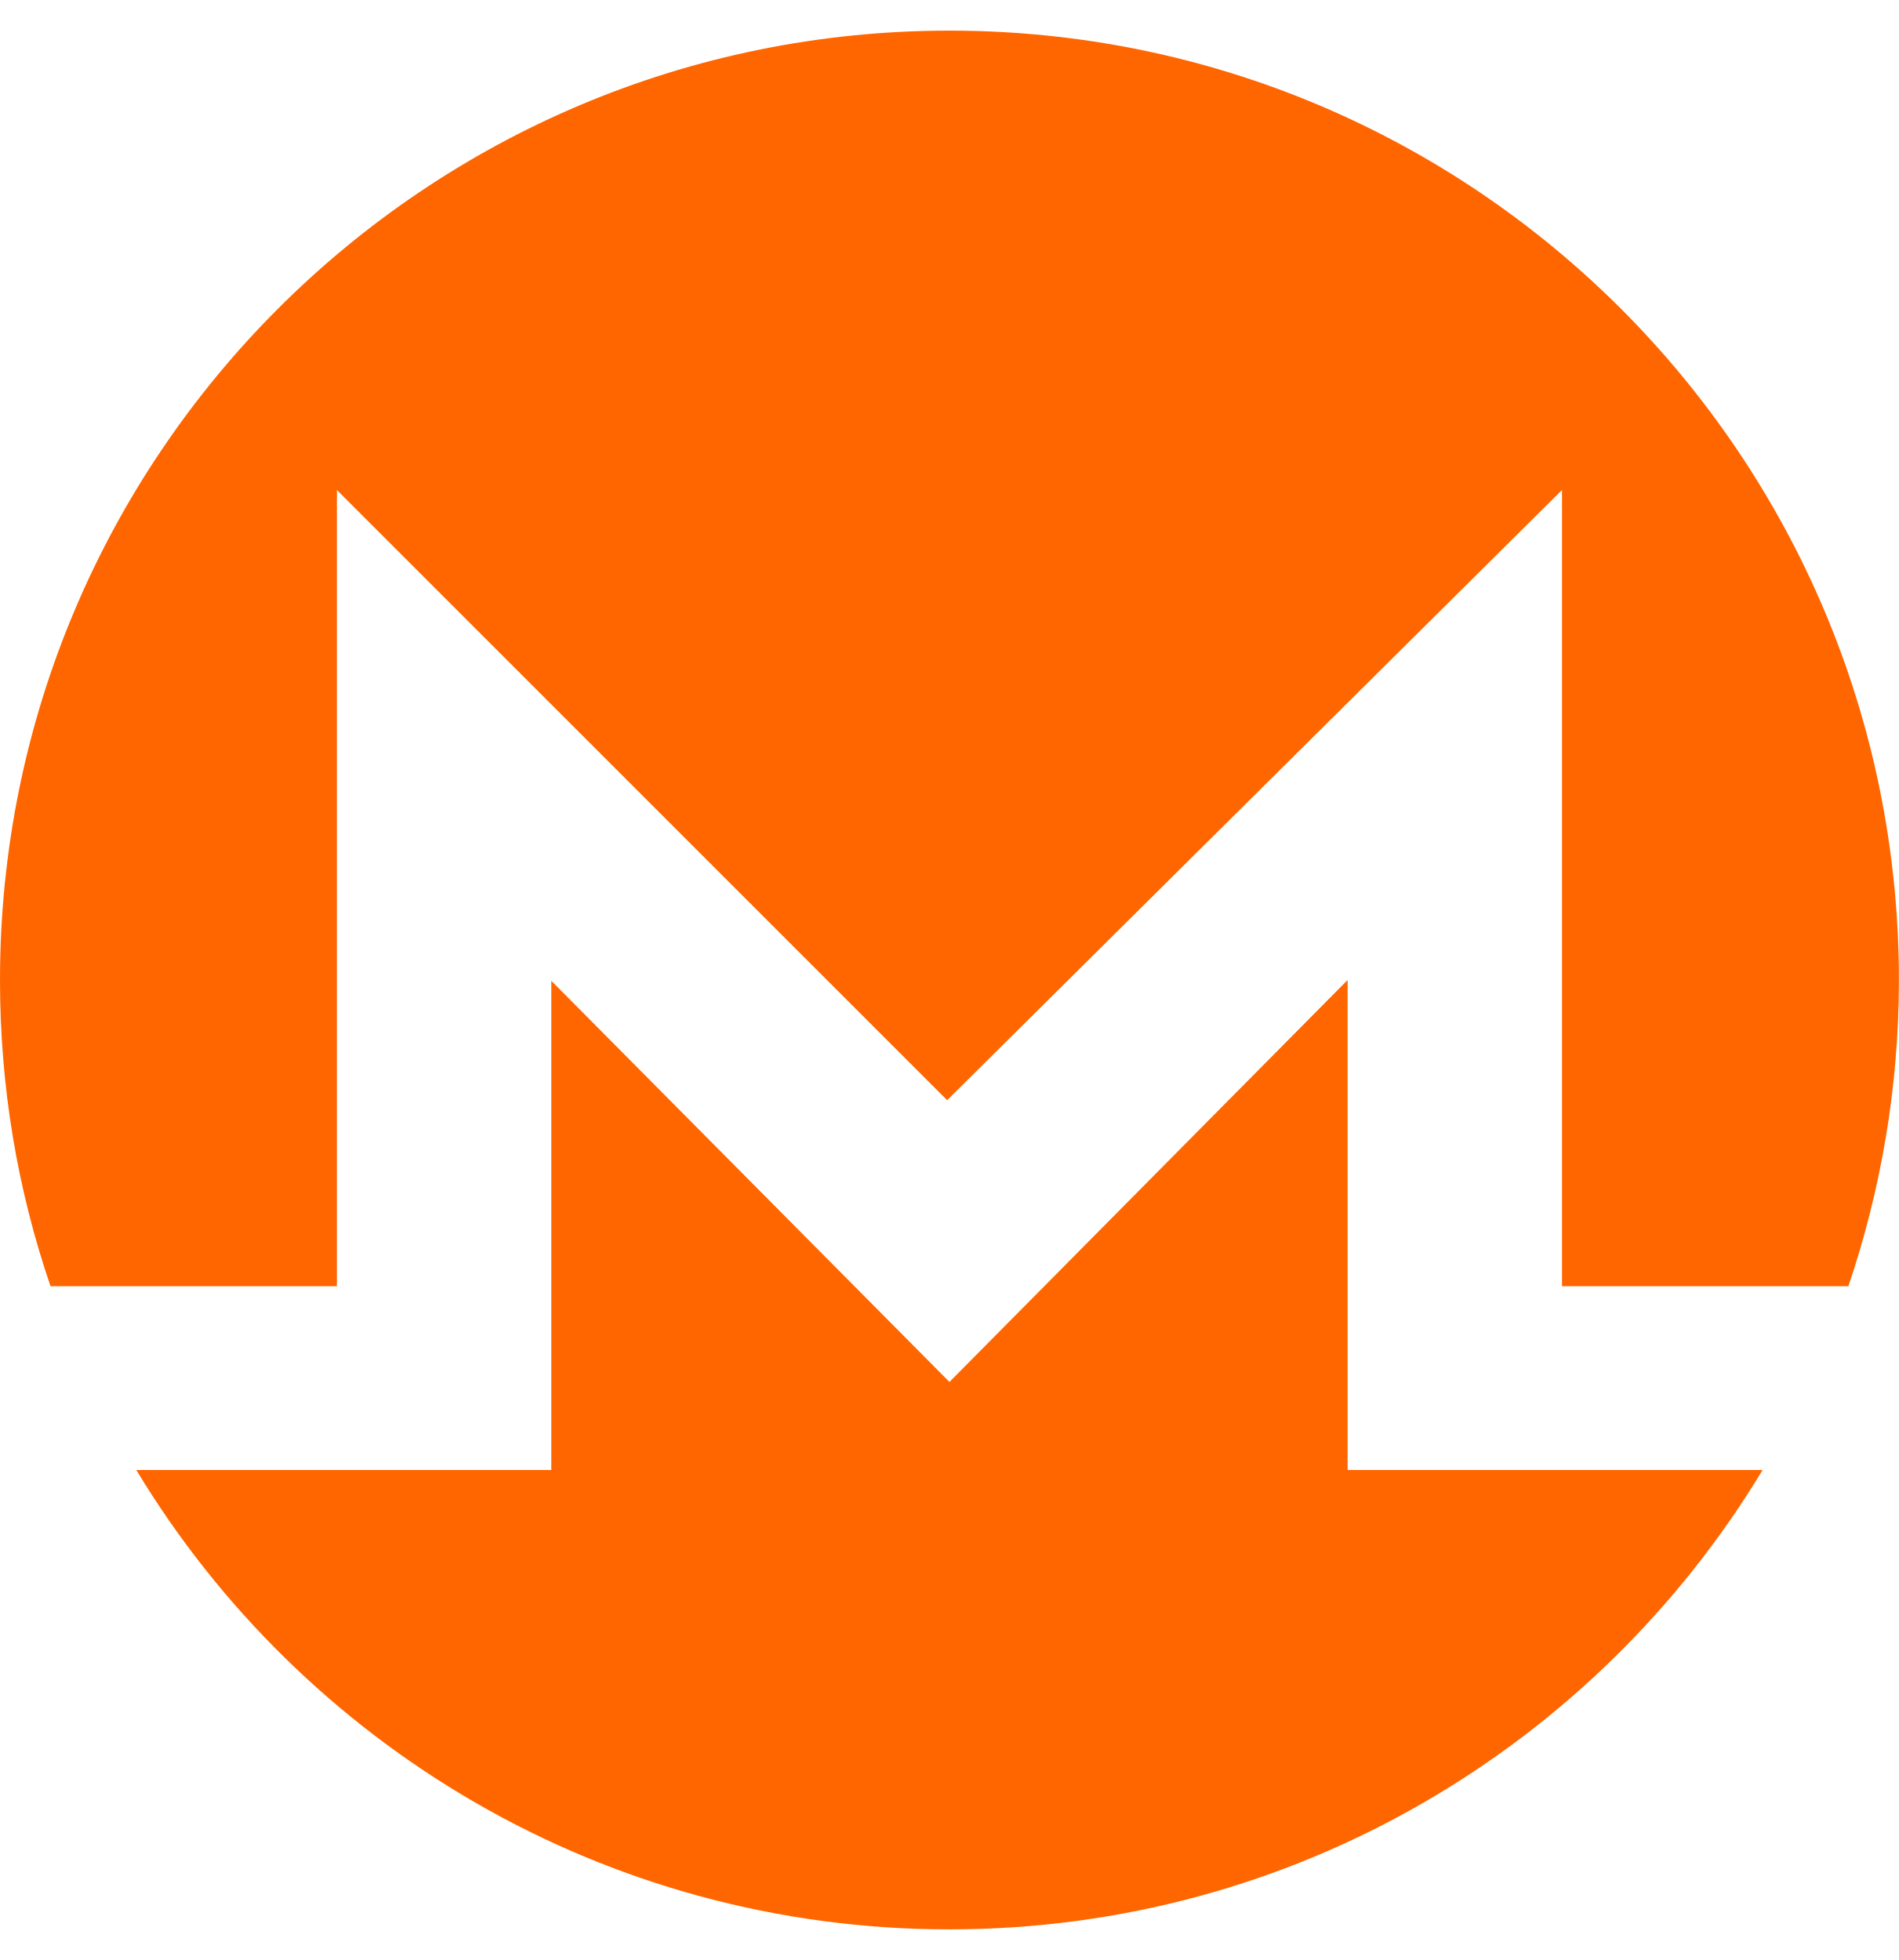
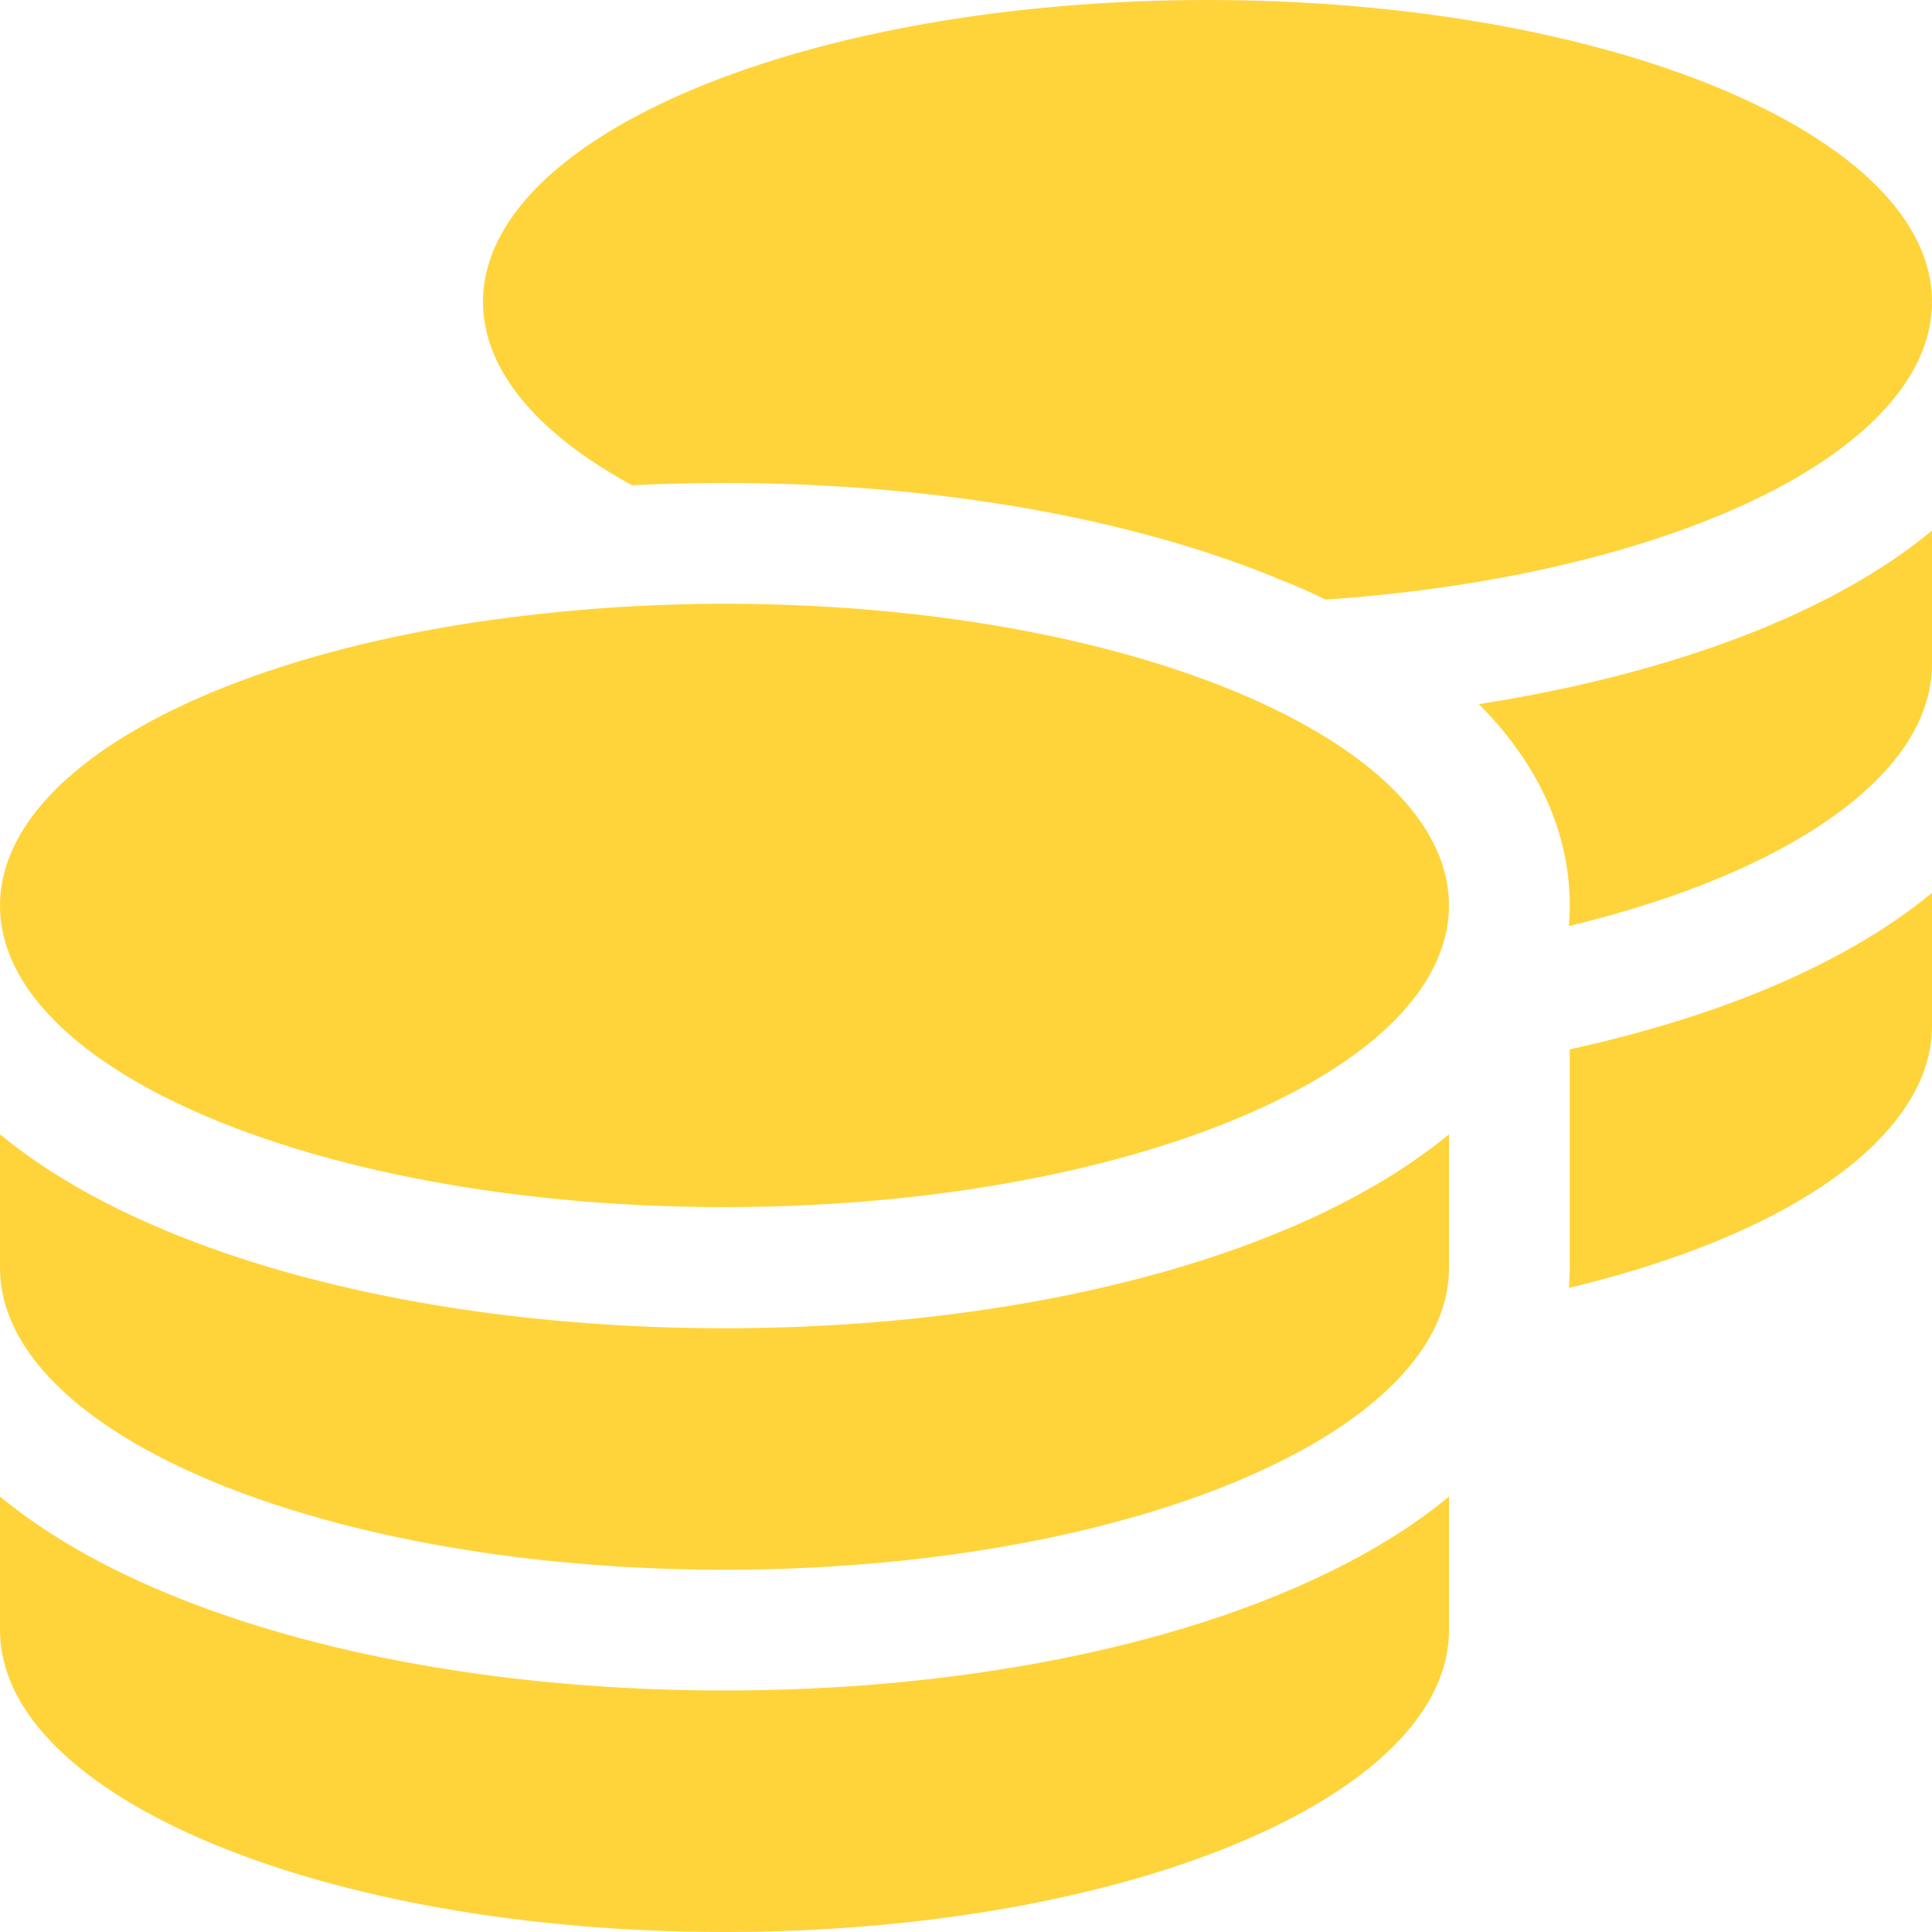
- <svg xmlns="http://www.w3.org/2000/svg" viewBox="0 0 496 512">
-   <path fill="#ff6600" d="M352 384h108.4C417 455.9 338.1 504 248 504S79 455.9 35.6 384H144V256.2L248 361l104-105v128zM88 336V128l159.4 159.4L408 128v208h74.8c8.5-25.1 13.2-52 13.2-80C496 119 385 8 248 8S0 119 0 256c0 28 4.6 54.9 13.2 80H88z" />
+ <svg xmlns="http://www.w3.org/2000/svg" viewBox="0 0 512 512">
+   <path fill="#FFD43B" d="M512 80c0 18-14.3 34.6-38.4 48c-29.1 16.1-72.5 27.5-122.3 30.9c-3.7-1.8-7.4-3.5-11.3-5C300.6 137.4 248.2 128 192 128c-8.3 0-16.4 .2-24.5 .6l-1.1-.6C142.3 114.6 128 98 128 80c0-44.2 86-80 192-80S512 35.8 512 80zM160.7 161.1c10.2-.7 20.7-1.1 31.3-1.1c62.2 0 117.4 12.3 152.5 31.4C369.3 204.9 384 221.7 384 240c0 4-.7 7.9-2.1 11.7c-4.6 13.2-17 25.3-35 35.5c0 0 0 0 0 0c-.1 .1-.3 .1-.4 .2c0 0 0 0 0 0s0 0 0 0c-.3 .2-.6 .3-.9 .5c-35 19.4-90.8 32-153.6 32c-59.6 0-112.9-11.3-148.2-29.1c-1.9-.9-3.7-1.9-5.5-2.9C14.3 274.6 0 258 0 240c0-34.8 53.4-64.5 128-75.4c10.5-1.5 21.4-2.7 32.7-3.5zM416 240c0-21.9-10.6-39.9-24.1-53.4c28.3-4.4 54.2-11.4 76.2-20.5c16.3-6.8 31.5-15.2 43.9-25.5l0 35.4c0 19.3-16.5 37.1-43.8 50.9c-14.6 7.4-32.4 13.7-52.4 18.5c.1-1.8 .2-3.5 .2-5.3zm-32 96c0 18-14.3 34.6-38.4 48c-1.8 1-3.6 1.9-5.5 2.9C304.9 404.7 251.6 416 192 416c-62.8 0-118.6-12.6-153.6-32C14.3 370.6 0 354 0 336l0-35.4c12.5 10.3 27.6 18.7 43.9 25.5C83.4 342.6 135.8 352 192 352s108.6-9.4 148.1-25.9c7.8-3.2 15.3-6.9 22.4-10.9c6.1-3.4 11.8-7.2 17.2-11.2c1.5-1.1 2.9-2.3 4.3-3.4l0 3.4 0 5.7 0 26.3zm32 0l0-32 0-25.9c19-4.2 36.5-9.5 52.1-16c16.3-6.8 31.5-15.2 43.9-25.5l0 35.4c0 10.5-5 21-14.9 30.9c-16.3 16.3-45 29.7-81.3 38.4c.1-1.7 .2-3.5 .2-5.3zM192 448c56.2 0 108.6-9.4 148.1-25.9c16.3-6.8 31.5-15.2 43.9-25.5l0 35.4c0 44.2-86 80-192 80S0 476.2 0 432l0-35.4c12.5 10.3 27.6 18.7 43.9 25.5C83.4 438.6 135.8 448 192 448z" />
</svg>
